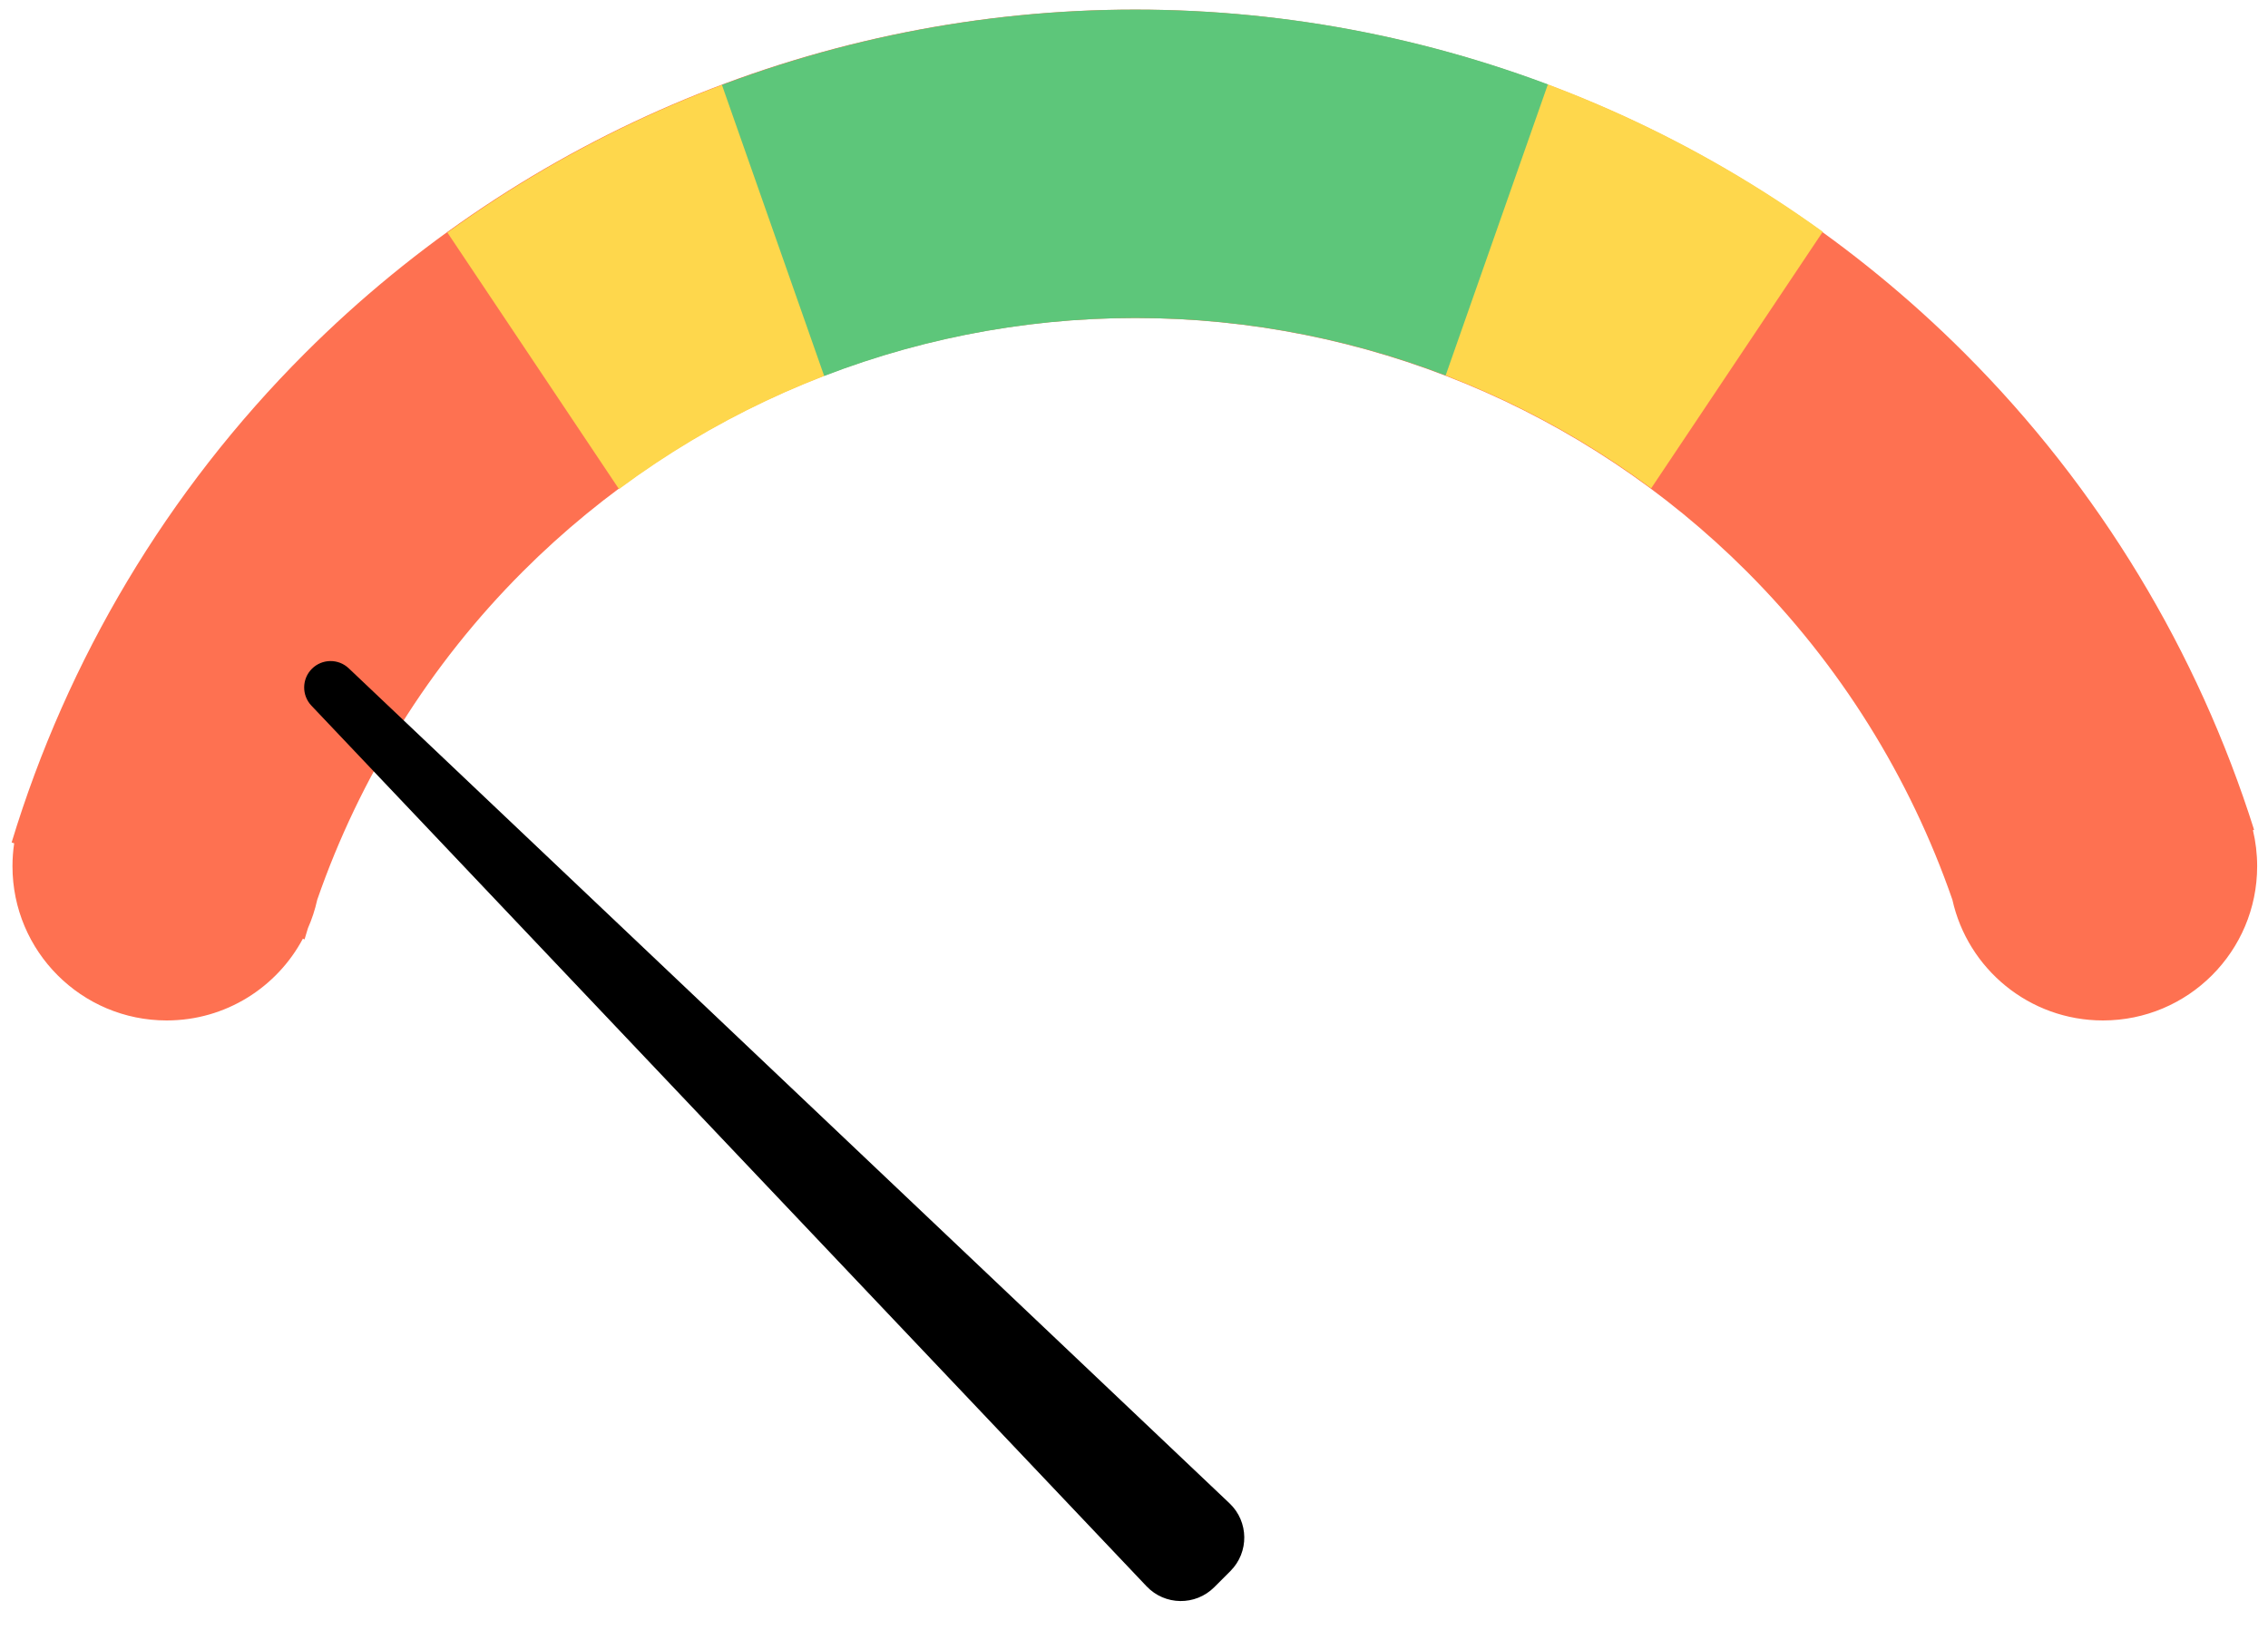
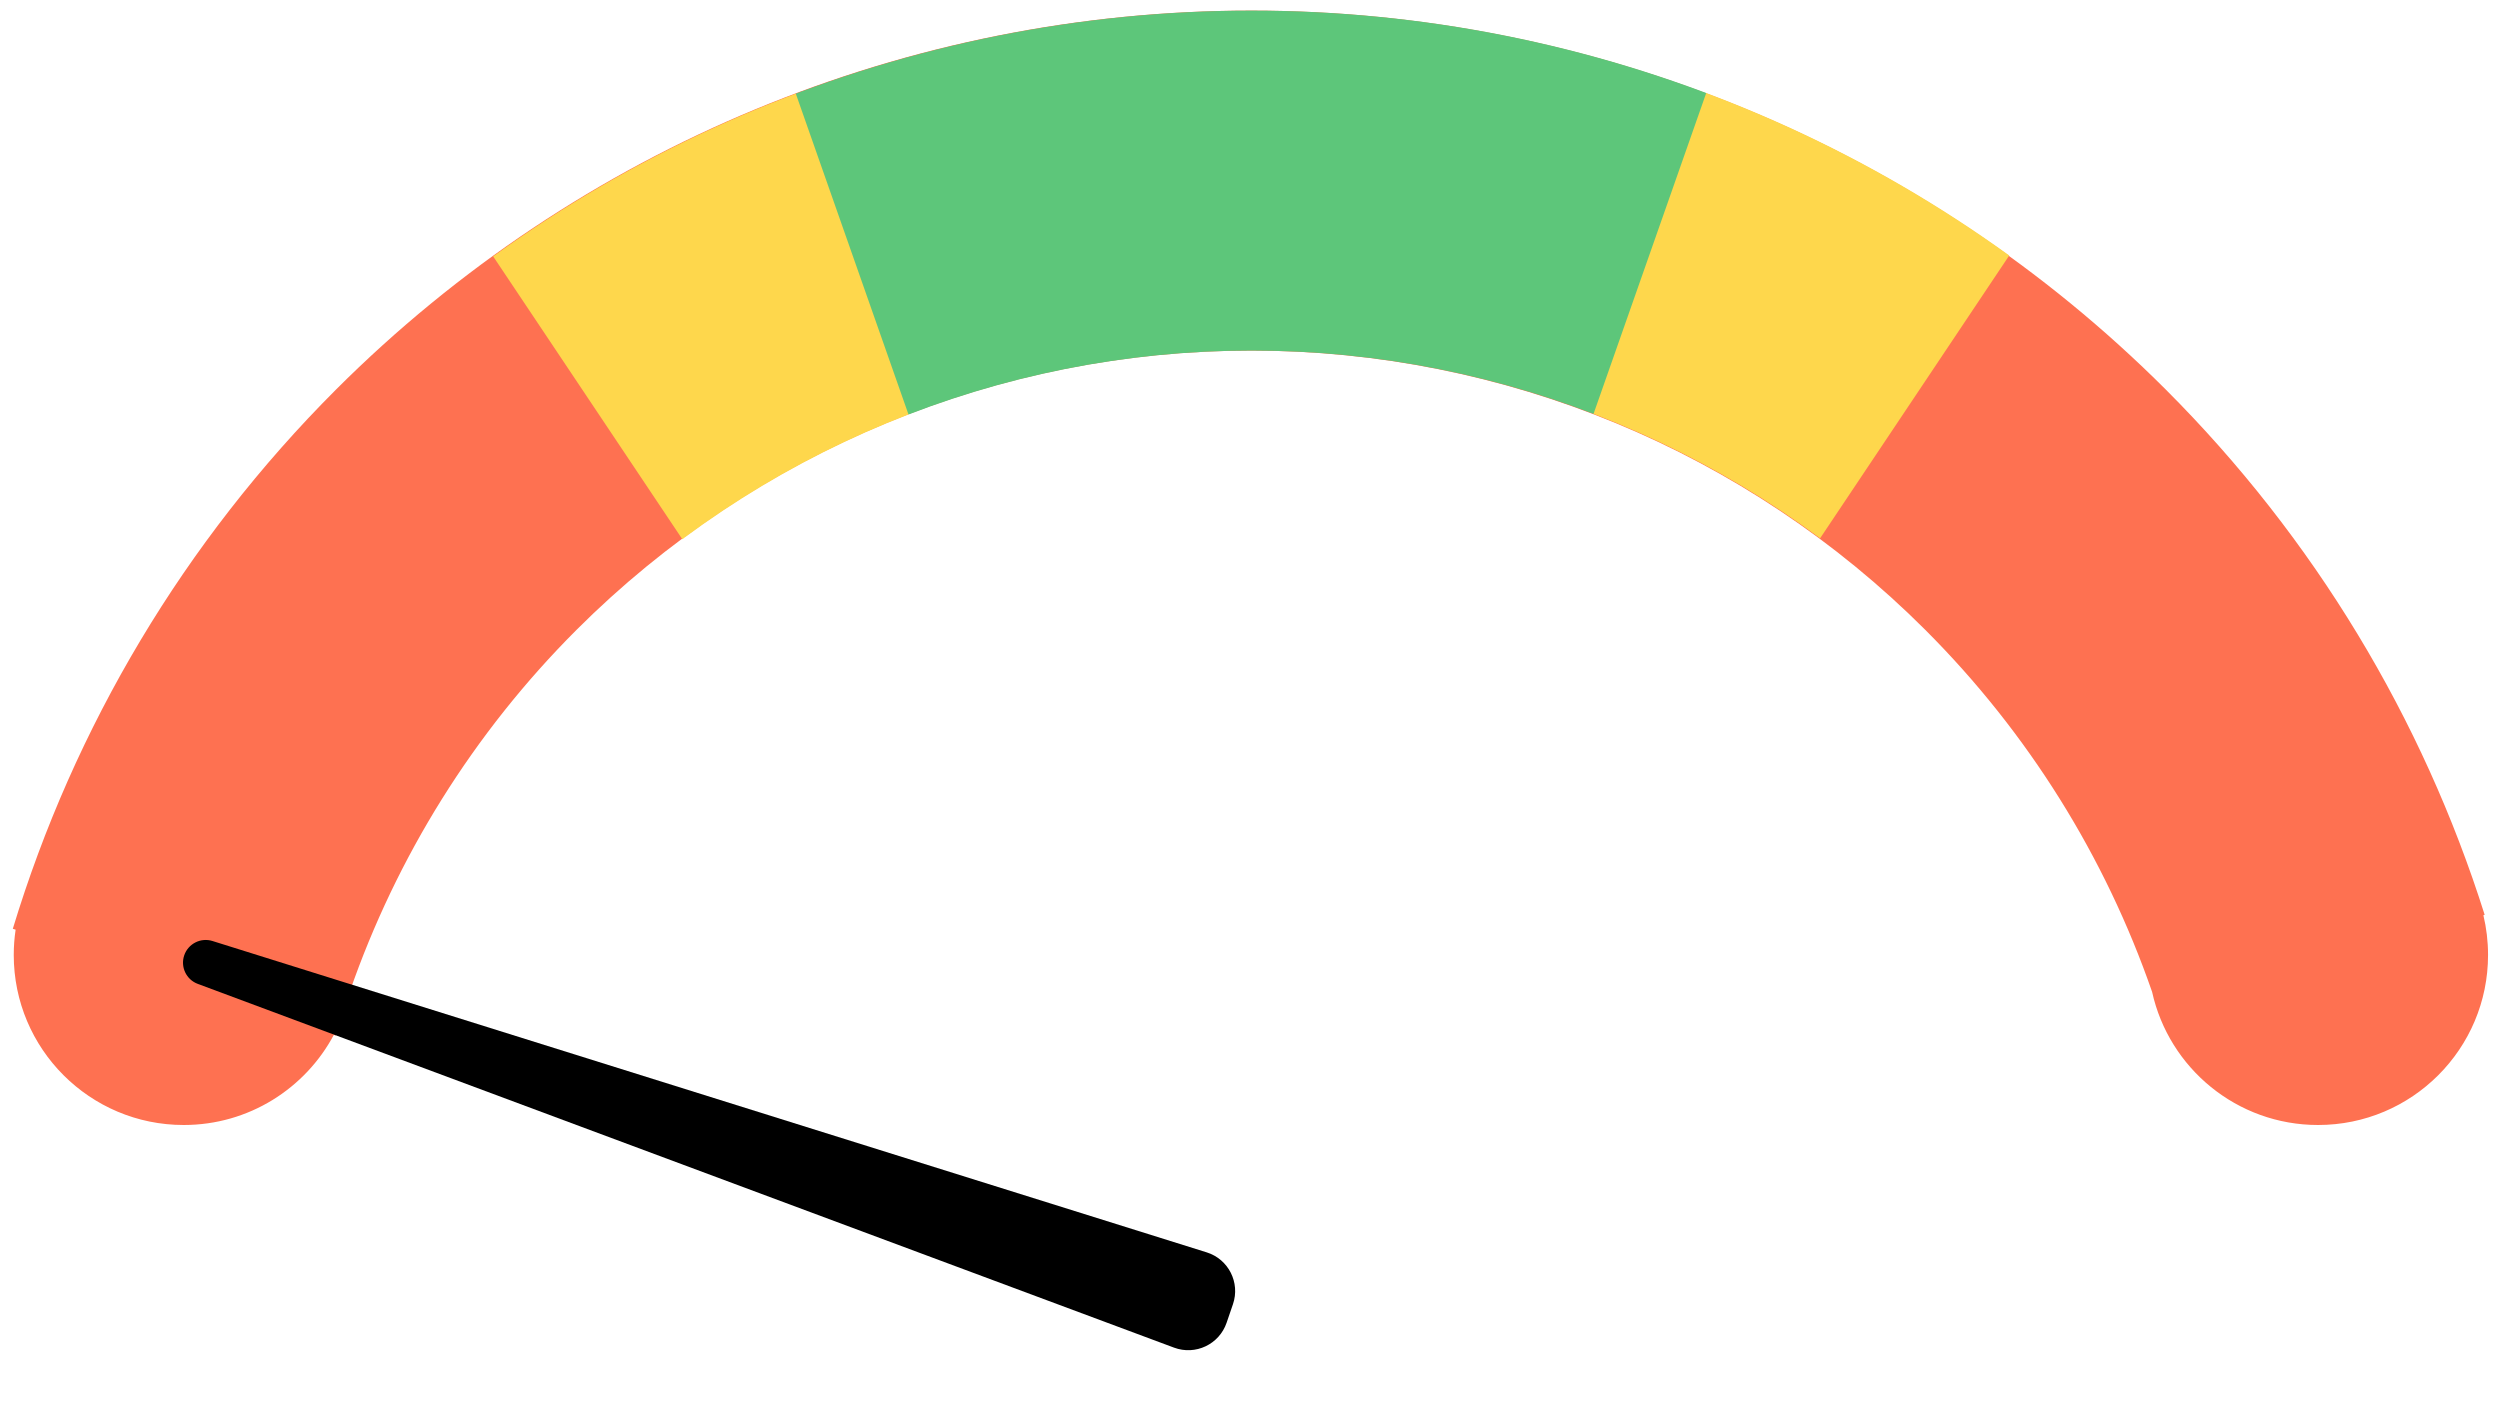
- <svg xmlns="http://www.w3.org/2000/svg" width="96" height="69" viewBox="0 0 96 69" fill="none">
+ <svg xmlns="http://www.w3.org/2000/svg" width="96px" height="54px" viewBox="0 0 96 54" fill="none">
  <path fill-rule="evenodd" clip-rule="evenodd" d="M83.166 14.959C88.86 20.654 93.03 27.588 95.411 35.129L95.362 35.145C95.479 35.635 95.541 36.146 95.541 36.672C95.541 40.277 92.619 43.2 89.014 43.2C85.896 43.2 83.288 41.014 82.641 38.09C80.843 32.907 77.887 28.143 73.934 24.19C67.065 17.321 57.749 13.462 48.035 13.462C38.32 13.462 29.004 17.321 22.135 24.19C18.182 28.143 15.226 32.907 13.428 38.09C13.335 38.51 13.202 38.915 13.032 39.3C12.984 39.457 12.937 39.614 12.891 39.771L12.821 39.736C11.723 41.797 9.553 43.2 7.055 43.2C3.45 43.2 0.528 40.277 0.528 36.672C0.528 36.342 0.552 36.017 0.6 35.7L0.492 35.665C2.843 27.917 7.074 20.788 12.903 14.959C22.221 5.642 34.858 0.407 48.035 0.407C61.211 0.407 73.848 5.642 83.166 14.959Z" fill="#FE7151" />
  <mask id="mask0_10_131" style="mask-type:alpha" maskUnits="userSpaceOnUse" x="0" y="0" width="96" height="44">
    <path fill-rule="evenodd" clip-rule="evenodd" d="M83.201 14.959C88.896 20.654 93.066 27.588 95.447 35.129L95.398 35.145C95.515 35.635 95.577 36.146 95.577 36.672C95.577 40.277 92.655 43.2 89.05 43.2C85.932 43.2 83.324 41.014 82.677 38.091C80.879 32.907 77.923 28.143 73.97 24.19C67.101 17.321 57.785 13.462 48.07 13.462C38.356 13.462 29.04 17.321 22.171 24.19C18.218 28.143 15.262 32.907 13.464 38.09C13.371 38.51 13.238 38.915 13.068 39.3C13.02 39.457 12.973 39.614 12.927 39.771L12.857 39.736C11.759 41.797 9.589 43.2 7.091 43.2C3.486 43.2 0.564 40.277 0.564 36.672C0.564 36.342 0.588 36.017 0.635 35.7L0.528 35.665C2.879 27.917 7.11 20.788 12.939 14.959C22.257 5.642 34.894 0.407 48.07 0.407C61.247 0.407 73.884 5.642 83.201 14.959Z" fill="#FE7151" />
  </mask>
  <g mask="url(#mask0_10_131)">
    <path d="M48.035 53.354L91.689 -11.923H4.38L48.035 53.354Z" fill="#FED74C" />
    <path d="M48.035 53.354L70.961 -11.923H25.108L48.035 53.354Z" fill="#5DC67A" />
  </g>
-   <path d="M13.181 29.872C12.765 29.432 12.774 28.741 13.202 28.313C13.63 27.885 14.322 27.875 14.761 28.292L52.044 63.642C52.861 64.416 52.878 65.712 52.082 66.508L51.397 67.193C50.601 67.989 49.306 67.972 48.532 67.155L13.181 29.872Z" fill="black" />
+   <g transform="matrix(1.681069, -0.823151, 0.823151, 1.681069, -78.38455, 30.5819)" style="">
+     <path d="M 39.562 23.654 C 39.389 23.471 39.393 23.184 39.571 23.006 C 39.749 22.828 40.037 22.824 40.22 22.997 L 55.73 37.704 C 56.07 38.026 56.077 38.565 55.746 38.896 L 55.461 39.181 C 55.13 39.512 54.591 39.505 54.269 39.165 L 39.562 23.654 Z" fill="black" style="" />
+     <path d="M 56.102 40.231 C 55.929 40.048 55.933 39.761 56.111 39.583 C 56.289 39.405 56.577 39.401 56.76 39.574 L 72.27 54.281 C 72.61 54.603 72.617 55.142 72.286 55.473 L 72.001 55.758 C 71.67 56.089 71.131 56.082 70.809 55.742 L 56.102 40.231 Z" style="" />
+   </g>
</svg>
